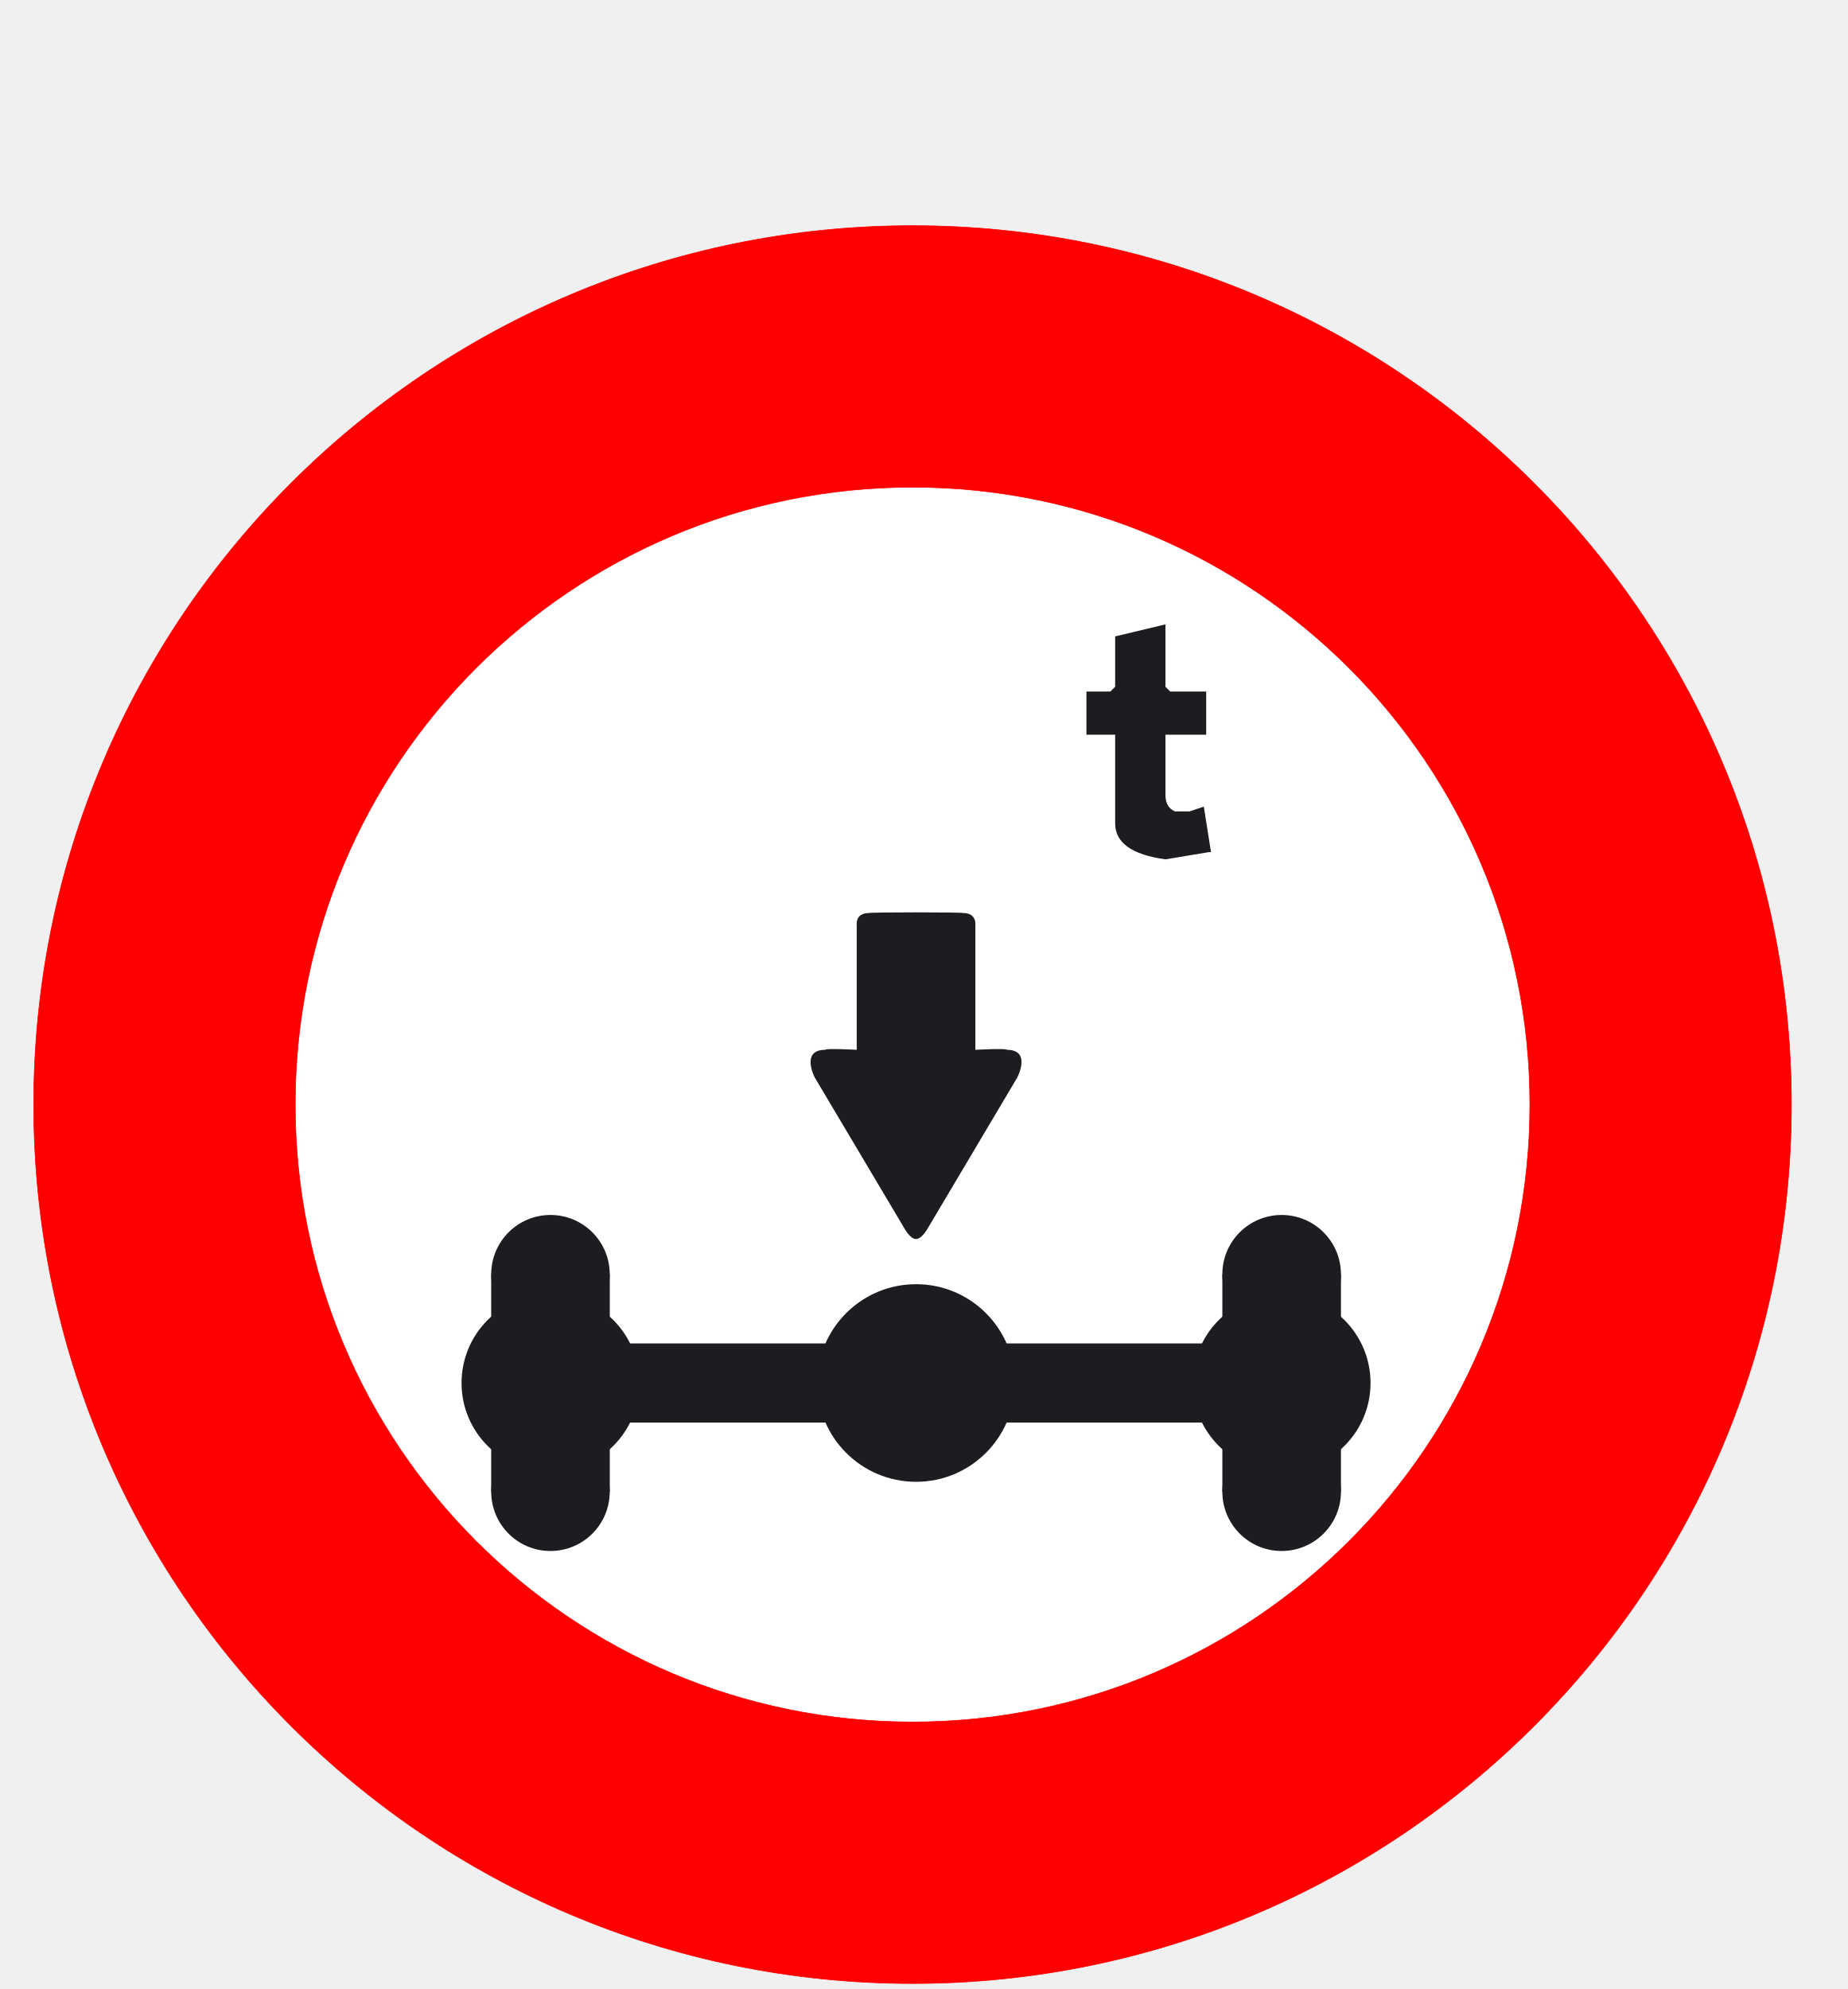
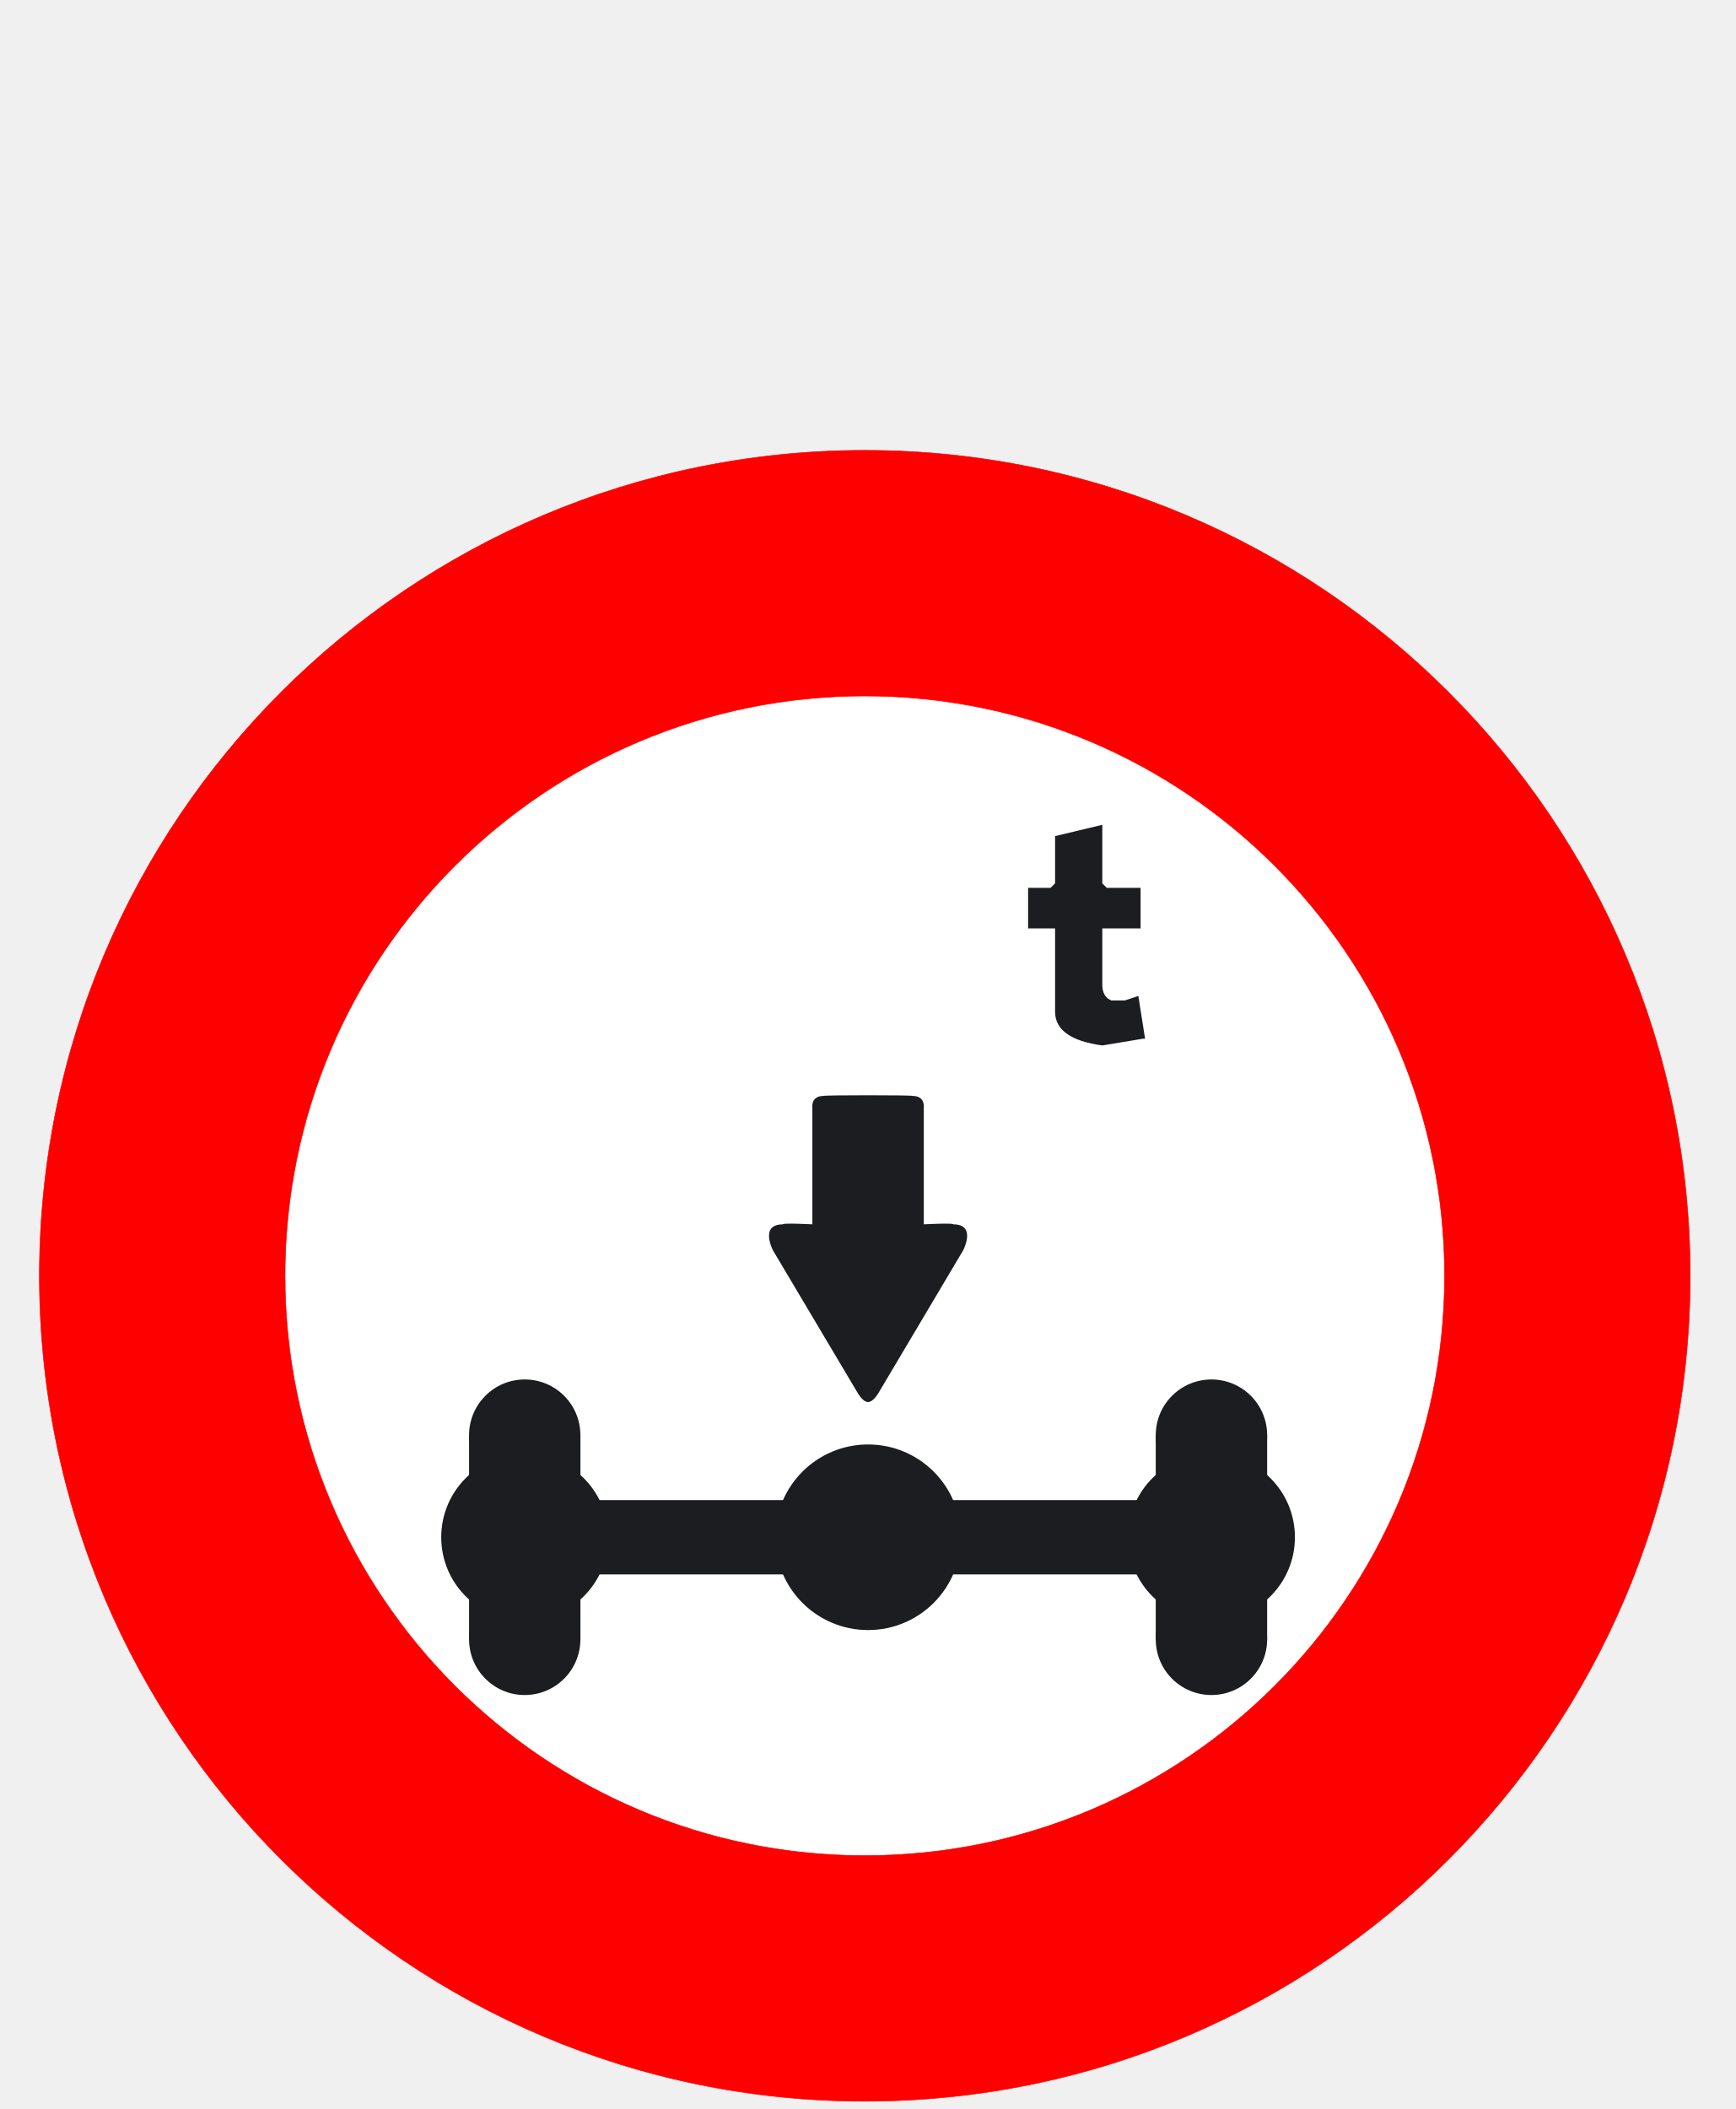
- <svg xmlns="http://www.w3.org/2000/svg" version="1.1" id="Layer_1" x="0px" y="0px" width="576" height="620" viewBox="0 0 576 620" enable-background="new 0 0 576 576" xml:space="preserve">
+ <svg xmlns="http://www.w3.org/2000/svg" version="1.1" id="Layer_1" x="0px" y="0px" width="576" height="700" viewBox="0 0 576 700" enable-background="new 0 0 576 576" xml:space="preserve">
  <defs id="defs1485">
	</defs>
-   <circle id="circle2450" fill="#ff0000" stroke="#ff0000" stroke-width="0.176" stroke-linecap="round" stroke-linejoin="round" cx="284.484" cy="344.316" r="273.982" />
-   <circle id="circle2452" fill="#ffffff" stroke="#ff0000" stroke-width="0.176" stroke-linecap="round" stroke-linejoin="round" cx="284.484" cy="344.316" r="192.438" />
-   <g id="g3139" transform="matrix(11.52617,0,0,11.52617,8.348956,76.86771)" style="stroke-width:0.087">
+   <circle id="circle2450" fill="#ff0000" stroke="#ff0000" stroke-width="0.176" stroke-linecap="round" stroke-linejoin="round" cx="287.057" cy="423.448" r="273.982" />
+   <circle id="circle2452" fill="#ffffff" stroke="#ff0000" stroke-width="0.176" stroke-linecap="round" stroke-linejoin="round" cx="287.057" cy="423.448" r="192.438" />
+   <g id="g3139" transform="matrix(11.52617,0,0,11.52617,10.92237,156.0003)" style="stroke-width:0.087">
    <path d="m 30.797,10.217 v 1.686 l 0.13,0.13 h 0.972 V 13.2 h -1.102 v 1.621 c 0,0.232 0.086,0.384 0.26,0.454 h 0.389 l 0.389,-0.129 0.194,1.231 h -0.064 l -1.167,0.194 C 29.89,16.447 29.437,16.123 29.437,15.598 V 13.2 H 28.66 v -1.167 h 0.647 l 0.13,-0.13 v -1.361 z" id="path3141" style="fill:#1c1d20;stroke-width:0.087" />
  </g>
-   <path d="m 300.261,284.604 c 4.345,0 3.804,3.804 3.804,3.804 v 38.832 c 0,0 9.797,-0.53 9.797,0 7.861,0 3.239,8.691 3.239,8.691 l -28.239,47.557 c -1.902,2.974 -3.32,2.72 -3.32,2.72 0,0 -1.36,0.242 -3.25,-2.72 L 254.029,335.93 c 0,0 -4.61,-8.691 3.262,-8.691 0,-0.53 9.786,0 9.786,0 v -38.832 c 0,0 -0.553,-3.804 3.792,-3.804 0,-0.277 29.392,-0.277 29.392,0" id="path3143" style="fill:#1c1d20;stroke-width:1" />
-   <path d="m 254.767,431.101 c 0,-17.024 13.797,-30.798 30.809,-30.798 17.013,0 30.798,13.774 30.798,30.798 0,17.024 -13.785,30.798 -30.798,30.798 -17.013,0 -30.809,-13.785 -30.809,-30.798" id="path3145" style="fill:#1c1d20;stroke-width:1" />
-   <path d="m 174.683,443.434 m 104.727,0 H 174.695 v -24.666 h 104.715 z" id="path3147" style="fill:#1c1d20;stroke-width:1" />
-   <path d="m 143.885,431.101 c 0,-15.33 12.402,-27.732 27.72,-27.732 15.307,0 27.72,12.402 27.72,27.732 0,15.307 -12.414,27.709 -27.72,27.709 -15.318,0 -27.72,-12.402 -27.72,-27.709" id="path3149" style="fill:#1c1d20;stroke-width:1" />
-   <path d="m 153.129,397.214 c 0,-10.224 8.264,-18.488 18.476,-18.488 10.201,0 18.476,8.264 18.476,18.488 0,10.212 -8.276,18.476 -18.476,18.476 -10.212,0 -18.476,-8.264 -18.476,-18.476" id="path3151" style="fill:#1c1d20;stroke-width:1" />
-   <path d="m 153.129,464.977 c 0,-10.201 8.264,-18.488 18.476,-18.488 10.201,0 18.476,8.299 18.476,18.488 0,10.212 -8.276,18.488 -18.476,18.488 -10.212,0.011 -18.476,-8.276 -18.476,-18.488" id="path3153" style="fill:#1c1d20;stroke-width:1" />
-   <path d="m 153.129,464.977 m 36.964,0 h -36.964 v -67.762 h 36.964 z" id="path3155" style="fill:#1c1d20;stroke-width:1" />
-   <path d="m 291.731,443.434 m 104.727,0 H 291.731 v -24.666 h 104.727 z" id="path3159" style="fill:#1c1d20;stroke-width:1" />
-   <path d="m 371.827,431.101 c 0,-15.33 12.402,-27.732 27.709,-27.732 15.307,0 27.72,12.402 27.72,27.732 0,15.307 -12.414,27.709 -27.72,27.709 -15.307,0 -27.709,-12.402 -27.709,-27.709" id="path3161" style="fill:#1c1d20;stroke-width:1" />
-   <path d="m 381.059,397.214 c 0,-10.224 8.276,-18.488 18.488,-18.488 10.201,0 18.488,8.264 18.488,18.488 0,10.212 -8.287,18.476 -18.488,18.476 -10.212,0 -18.488,-8.264 -18.488,-18.476" id="path3163" style="fill:#1c1d20;stroke-width:1" />
-   <path d="m 381.059,464.977 c 0,-10.201 8.276,-18.488 18.488,-18.488 10.201,0 18.488,8.299 18.488,18.488 0,10.212 -8.287,18.488 -18.488,18.488 -10.212,0.011 -18.488,-8.276 -18.488,-18.488" id="path3165" style="fill:#1c1d20;stroke-width:1" />
-   <path d="m 381.059,464.977 m 36.976,0 h -36.976 v -67.762 h 36.976 z" id="path3167" style="fill:#1c1d20;stroke-width:1" />
+   <path d="m 302.834,363.736 c 4.345,0 3.804,3.804 3.804,3.804 v 38.832 c 0,0 9.797,-0.53 9.797,0 7.861,0 3.239,8.691 3.239,8.691 l -28.239,47.557 c -1.902,2.974 -3.32,2.72 -3.32,2.72 0,0 -1.36,0.242 -3.25,-2.72 l -28.262,-47.557 c 0,0 -4.61,-8.691 3.262,-8.691 0,-0.53 9.786,0 9.786,0 v -38.832 c 0,0 -0.553,-3.804 3.792,-3.804 0,-0.277 29.392,-0.277 29.392,0" id="path3143" style="fill:#1c1d20;stroke-width:1" />
+   <path d="m 257.34,510.234 c 0,-17.024 13.797,-30.798 30.809,-30.798 17.013,0 30.798,13.774 30.798,30.798 0,17.024 -13.785,30.798 -30.798,30.798 -17.013,0 -30.809,-13.785 -30.809,-30.798" id="path3145" style="fill:#1c1d20;stroke-width:1" />
+   <path d="m 177.256,522.567 m 104.727,0 H 177.268 v -24.666 h 104.715 z" id="path3147" style="fill:#1c1d20;stroke-width:1" />
+   <path d="m 146.459,510.234 c 0,-15.33 12.402,-27.732 27.72,-27.732 15.307,0 27.72,12.402 27.72,27.732 0,15.307 -12.414,27.709 -27.72,27.709 -15.318,0 -27.72,-12.402 -27.72,-27.709" id="path3149" style="fill:#1c1d20;stroke-width:1" />
+   <path d="m 155.703,476.347 c 0,-10.224 8.264,-18.488 18.476,-18.488 10.201,0 18.476,8.264 18.476,18.488 0,10.212 -8.276,18.476 -18.476,18.476 -10.212,0 -18.476,-8.264 -18.476,-18.476" id="path3151" style="fill:#1c1d20;stroke-width:1" />
+   <path d="m 155.703,544.109 c 0,-10.201 8.264,-18.488 18.476,-18.488 10.201,0 18.476,8.299 18.476,18.488 0,10.212 -8.276,18.488 -18.476,18.488 -10.212,0.011 -18.476,-8.276 -18.476,-18.488" id="path3153" style="fill:#1c1d20;stroke-width:1" />
+   <path d="m 155.703,544.109 m 36.964,0 h -36.964 v -67.762 h 36.964 z" id="path3155" style="fill:#1c1d20;stroke-width:1" />
+   <path d="m 294.305,522.567 m 104.727,0 H 294.305 v -24.666 h 104.727 z" id="path3159" style="fill:#1c1d20;stroke-width:1" />
+   <path d="m 374.4,510.234 c 0,-15.33 12.402,-27.732 27.709,-27.732 15.307,0 27.72,12.402 27.72,27.732 0,15.307 -12.414,27.709 -27.72,27.709 -15.307,0 -27.709,-12.402 -27.709,-27.709" id="path3161" style="fill:#1c1d20;stroke-width:1" />
+   <path d="m 383.633,476.347 c 0,-10.224 8.276,-18.488 18.488,-18.488 10.201,0 18.488,8.264 18.488,18.488 0,10.212 -8.287,18.476 -18.488,18.476 -10.212,0 -18.488,-8.264 -18.488,-18.476" id="path3163" style="fill:#1c1d20;stroke-width:1" />
+   <path d="m 383.633,544.109 c 0,-10.201 8.276,-18.488 18.488,-18.488 10.201,0 18.488,8.299 18.488,18.488 0,10.212 -8.287,18.488 -18.488,18.488 -10.212,0.011 -18.488,-8.276 -18.488,-18.488" id="path3165" style="fill:#1c1d20;stroke-width:1" />
+   <path d="m 383.633,544.109 m 36.976,0 h -36.976 v -67.762 h 36.976 z" id="path3167" style="fill:#1c1d20;stroke-width:1" />
</svg>
